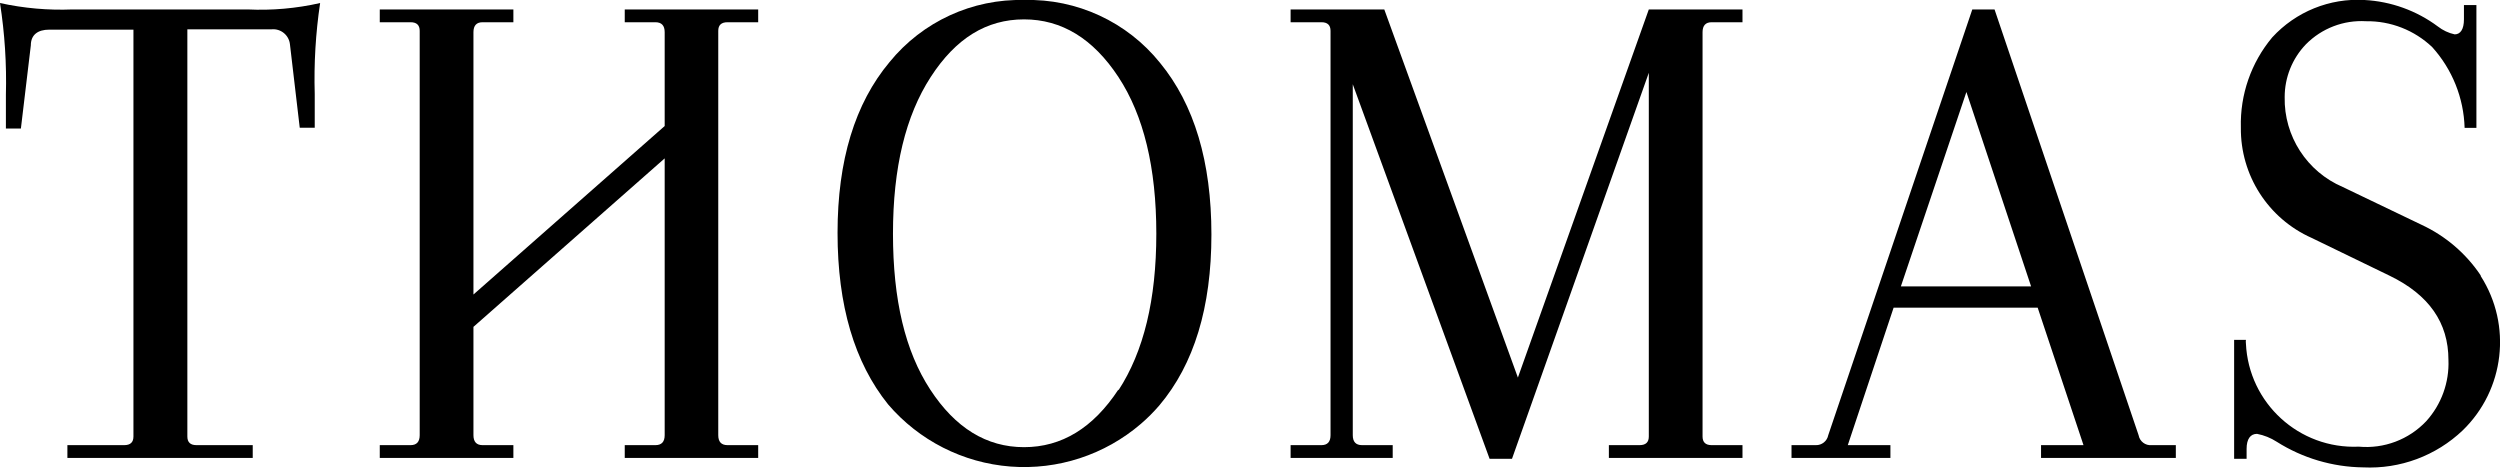
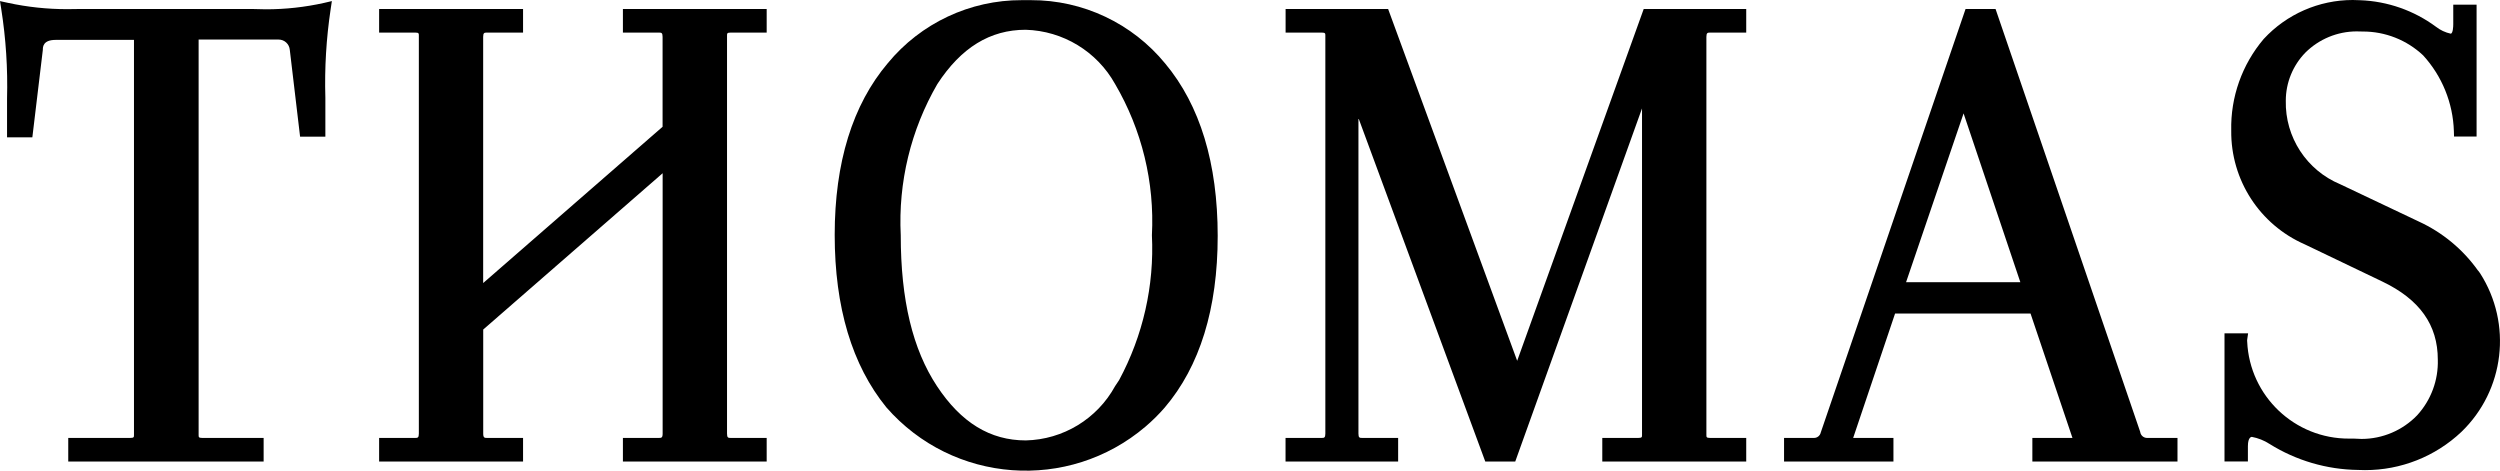
- <svg xmlns="http://www.w3.org/2000/svg" viewBox="0 0 148.38 27.73">
-   <g id="Layer_1" data-name="Layer 1">
-     <path d="M4.31.56A16.84,16.84,0,0,1,0,.18,30.13,30.13,0,0,1,.35,5.63v2h.89l.59-4.94c0-.62.41-.93,1.09-.93h5V25.91c0,.34-.18.51-.55.51H4v.76H15v-.76H11.66q-.54,0-.54-.51V1.74h5a1,1,0,0,1,1.09.9h0l.58,4.94h.89v-2A30.54,30.54,0,0,1,19,.18a16,16,0,0,1-4.31.38Z" />
-     <path d="M37.08,1.32H38.9c.37,0,.55.2.55.59V7.48l-11.35,10V1.91c0-.39.18-.59.54-.59h1.83V.56H22.54v.76h1.83q.54,0,.54.51v24c0,.39-.18.59-.54.59H22.54v.76h7.93v-.76H28.64c-.36,0-.54-.2-.54-.59V19.4l11.35-10V25.83c0,.39-.18.59-.55.59H37.08v.76H45v-.76H43.18c-.37,0-.55-.2-.55-.59v-24c0-.34.18-.51.55-.51H45V.56H37.08Z" />
-     <path d="M60.8,0a10,10,0,0,0-8,3.68q-3.09,3.69-3.09,10.14t3,10.18a10.63,10.63,0,0,0,15,1.16h0a10.39,10.39,0,0,0,1.1-1.1Q71.9,20.4,71.9,13.92T68.85,3.73A10,10,0,0,0,60.8,0Zm5.58,23.12q-2.25,3.42-5.6,3.42c-2.23,0-4.08-1.14-5.57-3.42S53,17.79,53,13.87s.75-7,2.24-9.3,3.31-3.42,5.54-3.42,4.1,1.14,5.6,3.42,2.25,5.38,2.25,9.3-.75,7-2.25,9.3Z" />
-     <path d="M90.09,22.41,82.16.56H76.6v.76h1.83q.54,0,.54.51v24c0,.39-.18.59-.54.59H76.6v.76h6.06v-.76H80.84c-.37,0-.55-.2-.55-.59V5l8.12,22.23h1.33L97.86,4.32V25.91c0,.34-.18.51-.55.51H95.49v.76h7.93v-.76h-1.83q-.54,0-.54-.51v-24c0-.39.18-.59.54-.59h1.83V.56H97.86Z" />
-     <path d="M126.93,25.83,118.38.56h-1.32l-8.55,25.27a.73.73,0,0,1-.74.59h-1.44v.76h5.87v-.76h-2.53l2.72-8.16h8.55l2.72,8.16h-2.52v.76h8v-.76h-1.43A.72.72,0,0,1,126.93,25.83ZM112.82,17l3.89-11.54L120.55,17Z" />
-     <path d="M147.23,16.34a8.58,8.58,0,0,0-3.51-3l-4.67-2.24a5.68,5.68,0,0,1-3.45-5.34,4.52,4.52,0,0,1,1.26-3.13,4.63,4.63,0,0,1,3.57-1.37,5.58,5.58,0,0,1,3.93,1.54,7.47,7.47,0,0,1,1.92,4.79h.7V.3h-.74v.85c0,.59-.21.89-.55.89a2.49,2.49,0,0,1-1-.47A8,8,0,0,0,140.34,0a6.88,6.88,0,0,0-5.48,2.22A8,8,0,0,0,133,7.57a7.08,7.08,0,0,0,4.2,6.55l4.62,2.24c2.34,1.13,3.5,2.79,3.5,5A5.11,5.11,0,0,1,144,25a4.89,4.89,0,0,1-4,1.51,6.42,6.42,0,0,1-6.7-6.12.81.81,0,0,1,0-.22h-.7v7.06h.74v-.59c0-.59.23-.89.62-.89a3.31,3.31,0,0,1,1.17.47,9.82,9.82,0,0,0,5.13,1.52,8,8,0,0,0,5.91-2.2,7.29,7.29,0,0,0,1.07-9.15Z" />
+ <svg xmlns="http://www.w3.org/2000/svg" viewBox="0 0 136.553 25.709">
+   <g id="Layer_2" data-name="Layer 2">
+     <g id="Layer_1-2" data-name="Layer 1">
+       <path d="M14.517.508c-.228,0-.456-.006-.7-.016H4.3C4.094.5,3.887.5,3.681.5A15.254,15.254,0,0,1,.429.154L0,.061.068.494A26.837,26.837,0,0,1,.385,5.385V7.5H1.767L2.34,2.721c0-.148,0-.542.7-.542H7.318V23.758c0,.112,0,.162-.2.162H3.728v1.288H14.4V23.92H11.043c-.194,0-.194-.05-.194-.162V2.16l4.366,0a.614.614,0,0,1,.614.564l.562,4.74h1.381V5.34a27.218,27.218,0,0,1,.29-4.848l.065-.433-.427.1A14.565,14.565,0,0,1,14.517.508Z" />
+       <path d="M34.024,1.78h1.967c.137,0,.2.01.2.235V6.924l-9.8,8.537V2.015c0-.224.067-.235.2-.235H28.57V.492H20.708V1.78h1.976c.194,0,.194.051.194.162V23.685c0,.225-.066.235-.194.235H20.708v1.288H28.57V23.92H26.594c-.128,0-.2-.01-.2-.235V18l9.8-8.538V23.685c0,.226-.067.235-.2.235H34.024v1.288h7.853V23.92H39.911c-.138,0-.2-.009-.2-.235V1.942c0-.111,0-.162.2-.162h1.966V.492H34.024Z" />
+       <path d="M56.307.008l-.252,0-.236,0a9.456,9.456,0,0,0-7.327,3.443c-1.925,2.274-2.9,5.429-2.9,9.38s.947,7.115,2.821,9.418A10.1,10.1,0,0,0,62.571,23.3a9.936,9.936,0,0,0,1.041-1.031c1.926-2.256,2.9-5.412,2.9-9.381s-.963-7.135-2.862-9.412A9.452,9.452,0,0,0,56.307.008Zm4.819,20.755-.218.328a5.707,5.707,0,0,1-4.878,2.965c-1.947,0-3.533-.97-4.851-2.964C49.85,19.081,49.2,16.385,49.2,12.85a14.981,14.981,0,0,1,2-8.261c1.3-1.994,2.883-2.963,4.823-2.963A5.778,5.778,0,0,1,60.908,4.59a14.824,14.824,0,0,1,2.011,8.26A15.135,15.135,0,0,1,61.126,20.763Z" />
+       <path d="M82.87,19.708,75.821.492h-5.6V1.78h1.976c.195,0,.195.051.195.162V23.685c0,.225-.067.235-.195.235H70.218v1.288h6.15V23.92H74.4c-.138,0-.2-.009-.2-.235V6.447l6.927,18.761h1.638L89.689,5.921V23.758c0,.112,0,.162-.2.162H87.519v1.288h7.862V23.92H93.405c-.2,0-.2-.05-.2-.162V2.015c0-.224.067-.235.2-.235h1.976V.492h-5.6Z" />
+       <path d="M116.9,23.588,109,.492h-1.639l-7.91,23.135a.374.374,0,0,1-.383.293H97.447v1.288h5.975V23.92h-2.2l2.289-6.793h7.4L113.2,23.92h-2.19v1.288h7.927V23.92l-1.675,0A.377.377,0,0,1,116.9,23.588Zm-12.788-8.175,3.141-9.22,3.1,9.22Z" />
+       <path d="M135.465,14.925l-.1-.137h-.007a8.137,8.137,0,0,0-3.243-2.689l-4.29-2.035A4.825,4.825,0,0,1,124.853,5.5a3.767,3.767,0,0,1,1.067-2.624,3.983,3.983,0,0,1,2.8-1.161c.078,0,.156,0,.333.007a4.793,4.793,0,0,1,3.3,1.3,6.438,6.438,0,0,1,1.681,4.146l.008.291h1.232V.256H134v1.07c0,.119-.015.507-.14.513a2,2,0,0,1-.8-.374A7.428,7.428,0,0,0,128.913.012Q128.71,0,128.508,0a6.624,6.624,0,0,0-4.862,2.129,7.479,7.479,0,0,0-1.773,5.01,6.7,6.7,0,0,0,4.015,6.208l4.233,2.029c2.042.976,3.035,2.369,3.035,4.268a4.31,4.31,0,0,1-1.126,3.037,4.22,4.22,0,0,1-3.038,1.294c-.127,0-.254-.006-.423-.018-.085,0-.17,0-.254,0a5.549,5.549,0,0,1-5.571-5.295.344.344,0,0,1,0-.111l.05-.344h-1.289v7h1.278v-.834c0-.506.195-.506.213-.511a2.7,2.7,0,0,1,.967.385,9.356,9.356,0,0,0,4.843,1.422c.124.006.372.009.372.009a7.643,7.643,0,0,0,5.264-2.085A6.878,6.878,0,0,0,135.465,14.925Z" />
+     </g>
  </g>
</svg>
